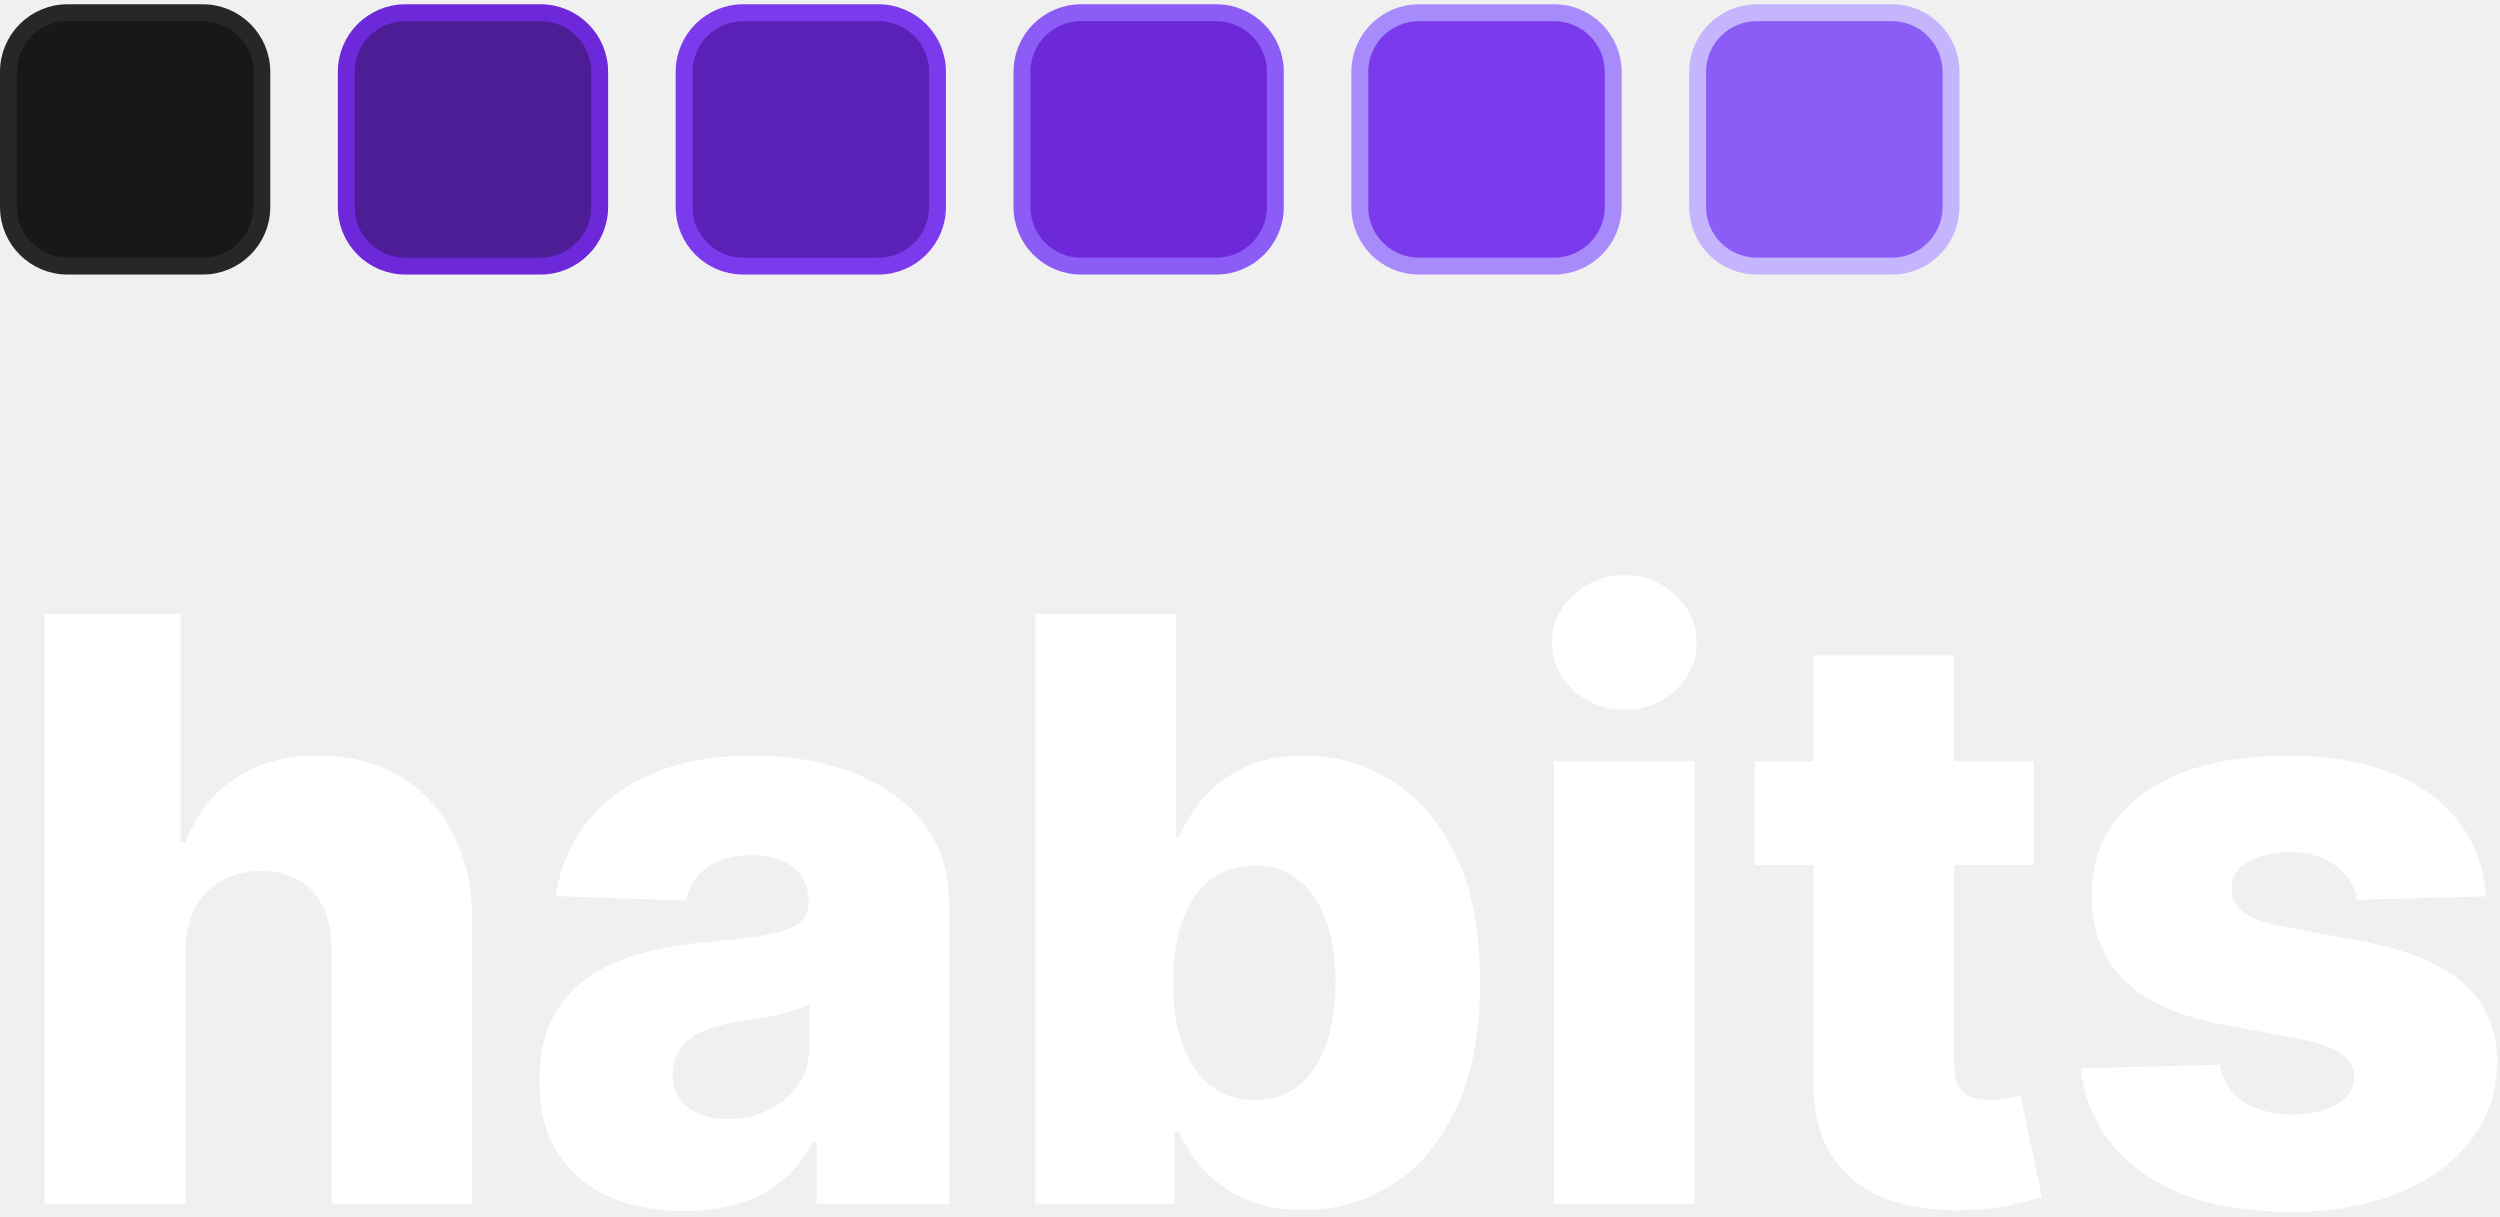
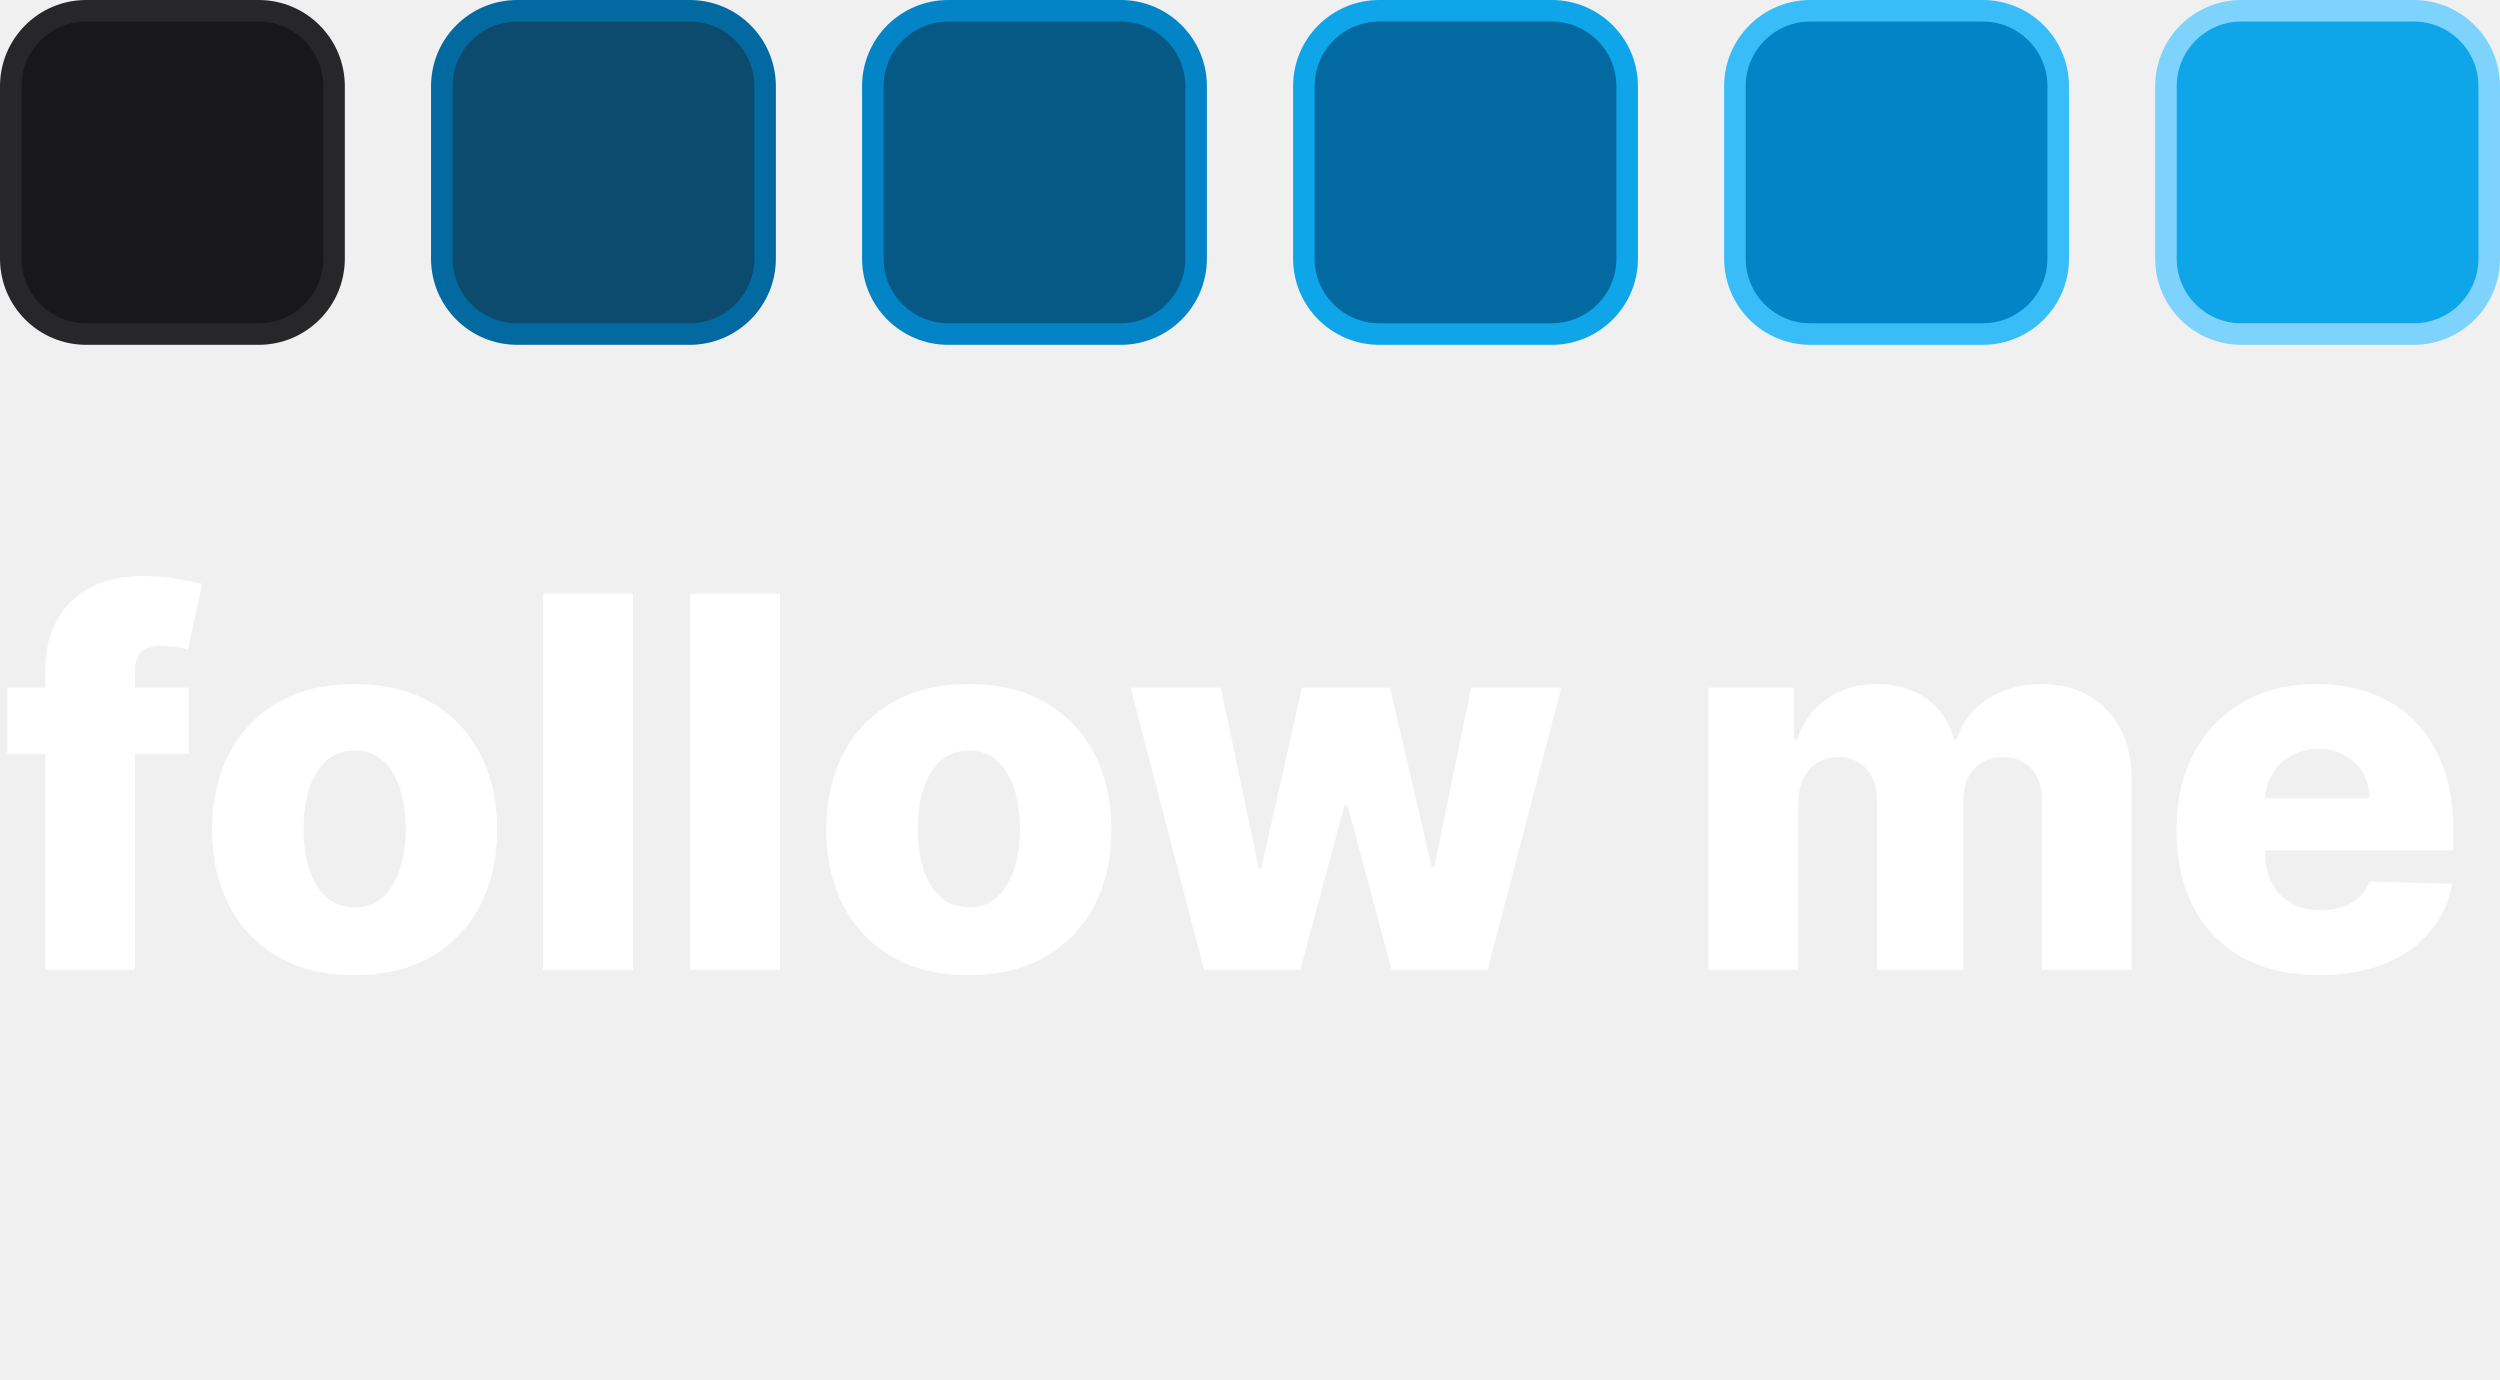
- <svg xmlns="http://www.w3.org/2000/svg" width="148" height="72" viewBox="0 0 148 72" fill="none">
-   <path d="M10.977 56.321V71.253H2.642V36.344H10.704V49.878H10.994C11.585 48.264 12.551 47.003 13.892 46.094C15.244 45.185 16.898 44.73 18.852 44.73C20.693 44.73 22.296 45.139 23.659 45.957C25.023 46.764 26.079 47.906 26.829 49.383C27.591 50.861 27.966 52.588 27.954 54.565V71.253H19.619V56.202C19.631 54.747 19.267 53.611 18.528 52.793C17.79 51.974 16.75 51.565 15.409 51.565C14.534 51.565 13.761 51.758 13.091 52.145C12.432 52.52 11.915 53.06 11.54 53.764C11.176 54.469 10.989 55.321 10.977 56.321Z" fill="white" />
-   <path d="M40.538 71.696C38.868 71.696 37.385 71.418 36.09 70.861C34.805 70.293 33.788 69.44 33.038 68.304C32.3 67.156 31.93 65.719 31.93 63.992C31.93 62.537 32.186 61.31 32.697 60.31C33.209 59.31 33.913 58.497 34.811 57.872C35.709 57.247 36.743 56.776 37.913 56.457C39.084 56.128 40.334 55.906 41.663 55.793C43.152 55.656 44.351 55.514 45.26 55.367C46.169 55.207 46.828 54.986 47.237 54.702C47.658 54.406 47.868 53.992 47.868 53.457V53.372C47.868 52.497 47.567 51.821 46.965 51.344C46.362 50.867 45.55 50.628 44.527 50.628C43.425 50.628 42.538 50.867 41.868 51.344C41.197 51.821 40.771 52.48 40.59 53.321L32.902 53.048C33.129 51.457 33.715 50.037 34.658 48.787C35.612 47.526 36.919 46.537 38.578 45.821C40.249 45.094 42.254 44.73 44.595 44.73C46.266 44.73 47.805 44.929 49.215 45.327C50.624 45.713 51.851 46.281 52.896 47.031C53.942 47.77 54.749 48.679 55.317 49.758C55.896 50.838 56.186 52.071 56.186 53.457V71.253H48.345V67.605H48.141C47.675 68.492 47.078 69.242 46.351 69.855C45.635 70.469 44.788 70.929 43.811 71.236C42.845 71.543 41.754 71.696 40.538 71.696ZM43.112 66.242C44.01 66.242 44.817 66.06 45.533 65.696C46.26 65.332 46.84 64.832 47.271 64.196C47.703 63.548 47.919 62.798 47.919 61.946V59.457C47.68 59.582 47.391 59.696 47.05 59.798C46.72 59.901 46.356 59.997 45.959 60.088C45.561 60.179 45.152 60.258 44.731 60.327C44.311 60.395 43.908 60.457 43.521 60.514C42.737 60.639 42.067 60.832 41.51 61.094C40.965 61.355 40.544 61.696 40.249 62.117C39.965 62.526 39.822 63.014 39.822 63.582C39.822 64.446 40.129 65.105 40.743 65.56C41.368 66.014 42.158 66.242 43.112 66.242Z" fill="white" />
-   <path d="M61.283 71.253V36.344H69.618V49.554H69.788C70.129 48.758 70.612 47.992 71.237 47.253C71.874 46.514 72.68 45.912 73.658 45.446C74.646 44.969 75.828 44.73 77.203 44.73C79.021 44.73 80.72 45.207 82.3 46.162C83.891 47.117 85.175 48.588 86.152 50.577C87.129 52.565 87.618 55.099 87.618 58.179C87.618 61.145 87.146 63.628 86.203 65.628C85.271 67.628 84.01 69.128 82.419 70.128C80.84 71.128 79.084 71.628 77.152 71.628C75.834 71.628 74.692 71.412 73.726 70.98C72.76 70.548 71.947 69.98 71.288 69.276C70.641 68.571 70.141 67.815 69.788 67.008H69.533V71.253H61.283ZM69.447 58.162C69.447 59.571 69.635 60.798 70.01 61.844C70.396 62.889 70.947 63.702 71.663 64.281C72.391 64.849 73.26 65.133 74.271 65.133C75.294 65.133 76.163 64.849 76.879 64.281C77.595 63.702 78.135 62.889 78.499 61.844C78.874 60.798 79.061 59.571 79.061 58.162C79.061 56.753 78.874 55.531 78.499 54.497C78.135 53.463 77.595 52.662 76.879 52.094C76.175 51.526 75.305 51.242 74.271 51.242C73.249 51.242 72.379 51.52 71.663 52.077C70.947 52.633 70.396 53.429 70.01 54.463C69.635 55.497 69.447 56.73 69.447 58.162Z" fill="white" />
-   <path d="M91.986 71.253V45.071H100.321V71.253H91.986ZM96.162 42.02C94.992 42.02 93.986 41.633 93.145 40.861C92.304 40.077 91.883 39.133 91.883 38.031C91.883 36.94 92.304 36.008 93.145 35.236C93.986 34.452 94.992 34.06 96.162 34.06C97.344 34.06 98.349 34.452 99.179 35.236C100.02 36.008 100.44 36.94 100.44 38.031C100.44 39.133 100.02 40.077 99.179 40.861C98.349 41.633 97.344 42.02 96.162 42.02Z" fill="white" />
-   <path d="M120.405 45.071V51.207H103.888V45.071H120.405ZM107.348 38.798H115.683V63.02C115.683 63.531 115.763 63.946 115.922 64.264C116.092 64.571 116.337 64.793 116.655 64.929C116.973 65.054 117.354 65.117 117.797 65.117C118.115 65.117 118.45 65.088 118.803 65.031C119.166 64.963 119.439 64.906 119.621 64.861L120.882 70.878C120.484 70.992 119.922 71.133 119.195 71.304C118.479 71.474 117.621 71.582 116.621 71.628C114.666 71.719 112.99 71.492 111.592 70.946C110.206 70.389 109.143 69.526 108.405 68.355C107.678 67.185 107.325 65.713 107.348 63.94V38.798Z" fill="white" />
-   <path d="M147.188 53.065L139.534 53.27C139.455 52.724 139.239 52.242 138.886 51.821C138.534 51.389 138.074 51.054 137.506 50.815C136.949 50.565 136.301 50.44 135.562 50.44C134.597 50.44 133.773 50.633 133.091 51.02C132.42 51.406 132.091 51.929 132.102 52.588C132.091 53.099 132.295 53.543 132.716 53.918C133.148 54.293 133.915 54.594 135.017 54.821L140.062 55.776C142.676 56.276 144.619 57.105 145.892 58.264C147.176 59.423 147.824 60.957 147.835 62.867C147.824 64.662 147.29 66.224 146.233 67.554C145.188 68.883 143.756 69.918 141.938 70.656C140.119 71.383 138.04 71.747 135.699 71.747C131.96 71.747 129.011 70.98 126.852 69.446C124.705 67.901 123.477 65.832 123.17 63.242L131.403 63.037C131.585 63.992 132.057 64.719 132.818 65.219C133.58 65.719 134.551 65.969 135.733 65.969C136.801 65.969 137.67 65.77 138.341 65.372C139.011 64.974 139.352 64.446 139.364 63.787C139.352 63.196 139.091 62.724 138.58 62.372C138.068 62.008 137.267 61.724 136.176 61.52L131.608 60.651C128.983 60.173 127.028 59.293 125.744 58.008C124.46 56.713 123.824 55.065 123.835 53.065C123.824 51.315 124.29 49.821 125.233 48.582C126.176 47.332 127.517 46.378 129.256 45.719C130.994 45.06 133.045 44.73 135.409 44.73C138.955 44.73 141.75 45.474 143.795 46.963C145.841 48.44 146.972 50.474 147.188 53.065Z" fill="white" />
-   <rect x="0.5" y="0.753" width="15" height="15" rx="3.5" fill="#18181B" stroke="#27272A" />
-   <rect x="20.5" y="0.753" width="15" height="15" rx="3.5" fill="#4C1D95" stroke="#6D28D9" />
-   <rect x="40.5" y="0.753" width="15" height="15" rx="3.5" fill="#5B21B6" stroke="#7C3AED" />
-   <rect x="60.5" y="0.753" width="15" height="15" rx="3.5" fill="#6D28D9" stroke="#8B5CF6" />
-   <rect x="80.5" y="0.753" width="15" height="15" rx="3.5" fill="#7C3AED" stroke="#A78BFA" />
-   <rect x="100.5" y="0.753" width="15" height="15" rx="3.5" fill="#8B5CF6" stroke="#C4B5FD" />
+ <svg xmlns="http://www.w3.org/2000/svg" width="116" height="64" viewBox="0 0 116 64" fill="none">
+   <path d="M12 0.5H4C2.067 0.5 0.5 2.067 0.5 4V12C0.5 13.933 2.067 15.5 4 15.5H12C13.933 15.5 15.5 13.933 15.5 12V4C15.5 2.067 13.933 0.5 12 0.5Z" fill="#18181B" stroke="#27272A" />
+   <path d="M32 0.5H24C22.067 0.5 20.5 2.067 20.5 4V12C20.5 13.933 22.067 15.5 24 15.5H32C33.933 15.5 35.5 13.933 35.5 12V4C35.5 2.067 33.933 0.5 32 0.5Z" fill="#0C4A6E" stroke="#0369A1" />
+   <path d="M52 0.5H44C42.067 0.5 40.5 2.067 40.5 4V12C40.5 13.933 42.067 15.5 44 15.5H52C53.933 15.5 55.5 13.933 55.5 12V4C55.5 2.067 53.933 0.5 52 0.5Z" fill="#075985" stroke="#0284C7" />
+   <path d="M72 0.5H64C62.067 0.5 60.5 2.067 60.5 4V12C60.5 13.933 62.067 15.5 64 15.5H72C73.933 15.5 75.5 13.933 75.5 12V4C75.5 2.067 73.933 0.5 72 0.5Z" fill="#0369A1" stroke="#0EA5E9" />
+   <path d="M92 0.5H84C82.067 0.5 80.5 2.067 80.5 4V12C80.5 13.933 82.067 15.5 84 15.5H92C93.933 15.5 95.5 13.933 95.5 12V4C95.5 2.067 93.933 0.5 92 0.5Z" fill="#0284C7" stroke="#38BDF8" />
+   <path d="M112 0.5H104C102.067 0.5 100.5 2.067 100.5 4V12C100.5 13.933 102.067 15.5 104 15.5H112C113.933 15.5 115.5 13.933 115.5 12V4C115.5 2.067 113.933 0.5 112 0.5Z" fill="#0EA5E9" stroke="#7DD3FC" />
+   <path d="M8.761 31.909V34.977H0.341V31.909H8.761ZM2.097 45V31.244C2.097 30.233 2.287 29.395 2.668 28.73C3.048 28.06 3.577 27.56 4.253 27.23C4.929 26.895 5.71 26.727 6.597 26.727C7.176 26.727 7.722 26.773 8.233 26.864C8.75 26.949 9.134 27.026 9.384 27.094L8.719 30.145C8.565 30.094 8.378 30.051 8.156 30.017C7.94 29.983 7.736 29.966 7.543 29.966C7.054 29.966 6.719 30.074 6.537 30.29C6.355 30.506 6.264 30.801 6.264 31.176V45H2.097Z" fill="white" />
+   <path d="M16.455 45.247C15.08 45.247 13.899 44.966 12.91 44.403C11.927 43.835 11.168 43.045 10.634 42.034C10.106 41.017 9.842 39.838 9.842 38.497C9.842 37.151 10.106 35.972 10.634 34.96C11.168 33.943 11.927 33.153 12.91 32.591C13.899 32.023 15.08 31.739 16.455 31.739C17.83 31.739 19.009 32.023 19.992 32.591C20.981 33.153 21.739 33.943 22.268 34.96C22.802 35.972 23.069 37.151 23.069 38.497C23.069 39.838 22.802 41.017 22.268 42.034C21.739 43.045 20.981 43.835 19.992 44.403C19.009 44.966 17.83 45.247 16.455 45.247ZM16.481 42.102C16.981 42.102 17.404 41.949 17.751 41.642C18.097 41.335 18.361 40.909 18.543 40.364C18.731 39.818 18.825 39.188 18.825 38.472C18.825 37.744 18.731 37.108 18.543 36.562C18.361 36.017 18.097 35.591 17.751 35.284C17.404 34.977 16.981 34.824 16.481 34.824C15.964 34.824 15.526 34.977 15.168 35.284C14.816 35.591 14.546 36.017 14.359 36.562C14.177 37.108 14.086 37.744 14.086 38.472C14.086 39.188 14.177 39.818 14.359 40.364C14.546 40.909 14.816 41.335 15.168 41.642C15.526 41.949 15.964 42.102 16.481 42.102Z" fill="white" />
+   <path d="M29.372 27.545V45H25.204V27.545H29.372Z" fill="white" />
+   <path d="M36.192 27.545V45H32.024V27.545H36.192Z" fill="white" />
+   <path d="M44.955 45.247C43.58 45.247 42.398 44.966 41.41 44.403C40.427 43.835 39.668 43.045 39.134 42.034C38.606 41.017 38.342 39.838 38.342 38.497C38.342 37.151 38.606 35.972 39.134 34.96C39.668 33.943 40.427 33.153 41.41 32.591C42.398 32.023 43.58 31.739 44.955 31.739C46.33 31.739 47.509 32.023 48.492 32.591C49.481 33.153 50.239 33.943 50.768 34.96C51.302 35.972 51.569 37.151 51.569 38.497C51.569 39.838 51.302 41.017 50.768 42.034C50.239 43.045 49.481 43.835 48.492 44.403C47.509 44.966 46.33 45.247 44.955 45.247ZM44.981 42.102C45.481 42.102 45.904 41.949 46.251 41.642C46.597 41.335 46.861 40.909 47.043 40.364C47.231 39.818 47.325 39.188 47.325 38.472C47.325 37.744 47.231 37.108 47.043 36.562C46.861 36.017 46.597 35.591 46.251 35.284C45.904 34.977 45.481 34.824 44.981 34.824C44.464 34.824 44.026 34.977 43.668 35.284C43.316 35.591 43.046 36.017 42.859 36.562C42.677 37.108 42.586 37.744 42.586 38.472C42.586 39.188 42.677 39.818 42.859 40.364C43.046 40.909 43.316 41.335 43.668 41.642C44.026 41.949 44.464 42.102 44.981 42.102Z" fill="white" />
+   <path d="M55.869 45L52.459 31.909H56.644L58.408 40.295H58.519L60.411 31.909H64.494L66.437 40.236H66.548L68.261 31.909H72.445L69.028 45H64.57L62.525 37.372H62.38L60.334 45H55.869Z" fill="white" />
+   <path d="M79.274 45V31.909H83.237V34.312H83.382C83.655 33.517 84.115 32.889 84.763 32.429C85.41 31.969 86.183 31.739 87.081 31.739C87.99 31.739 88.769 31.972 89.416 32.438C90.064 32.903 90.476 33.528 90.652 34.312H90.788C91.033 33.534 91.51 32.912 92.22 32.446C92.93 31.974 93.769 31.739 94.734 31.739C95.973 31.739 96.979 32.136 97.751 32.932C98.524 33.722 98.91 34.807 98.91 36.188V45H94.743V37.142C94.743 36.489 94.575 35.992 94.24 35.651C93.905 35.304 93.47 35.131 92.936 35.131C92.362 35.131 91.91 35.318 91.581 35.693C91.257 36.062 91.095 36.56 91.095 37.185V45H87.09V37.099C87.09 36.492 86.925 36.011 86.595 35.659C86.266 35.307 85.831 35.131 85.291 35.131C84.928 35.131 84.607 35.219 84.328 35.395C84.05 35.565 83.831 35.81 83.672 36.128C83.519 36.446 83.442 36.821 83.442 37.253V45H79.274Z" fill="white" />
+   <path d="M107.612 45.247C106.243 45.247 105.061 44.977 104.067 44.438C103.078 43.892 102.317 43.117 101.783 42.111C101.254 41.099 100.99 39.898 100.99 38.506C100.99 37.153 101.257 35.972 101.791 34.96C102.325 33.943 103.078 33.153 104.05 32.591C105.021 32.023 106.166 31.739 107.484 31.739C108.416 31.739 109.269 31.884 110.041 32.173C110.814 32.463 111.482 32.892 112.044 33.46C112.607 34.028 113.044 34.73 113.357 35.565C113.669 36.395 113.825 37.347 113.825 38.42V39.46H102.447V37.04H109.947C109.942 36.597 109.837 36.202 109.632 35.855C109.428 35.508 109.146 35.239 108.788 35.045C108.436 34.847 108.03 34.747 107.57 34.747C107.104 34.747 106.686 34.852 106.317 35.062C105.947 35.267 105.655 35.548 105.439 35.906C105.223 36.258 105.109 36.659 105.098 37.108V39.571C105.098 40.105 105.203 40.574 105.413 40.977C105.624 41.375 105.922 41.685 106.308 41.906C106.695 42.128 107.155 42.239 107.689 42.239C108.058 42.239 108.393 42.188 108.695 42.085C108.996 41.983 109.254 41.832 109.47 41.633C109.686 41.435 109.848 41.19 109.956 40.901L113.783 41.011C113.624 41.869 113.274 42.617 112.734 43.253C112.2 43.883 111.499 44.375 110.629 44.727C109.76 45.074 108.754 45.247 107.612 45.247Z" fill="white" />
</svg>
